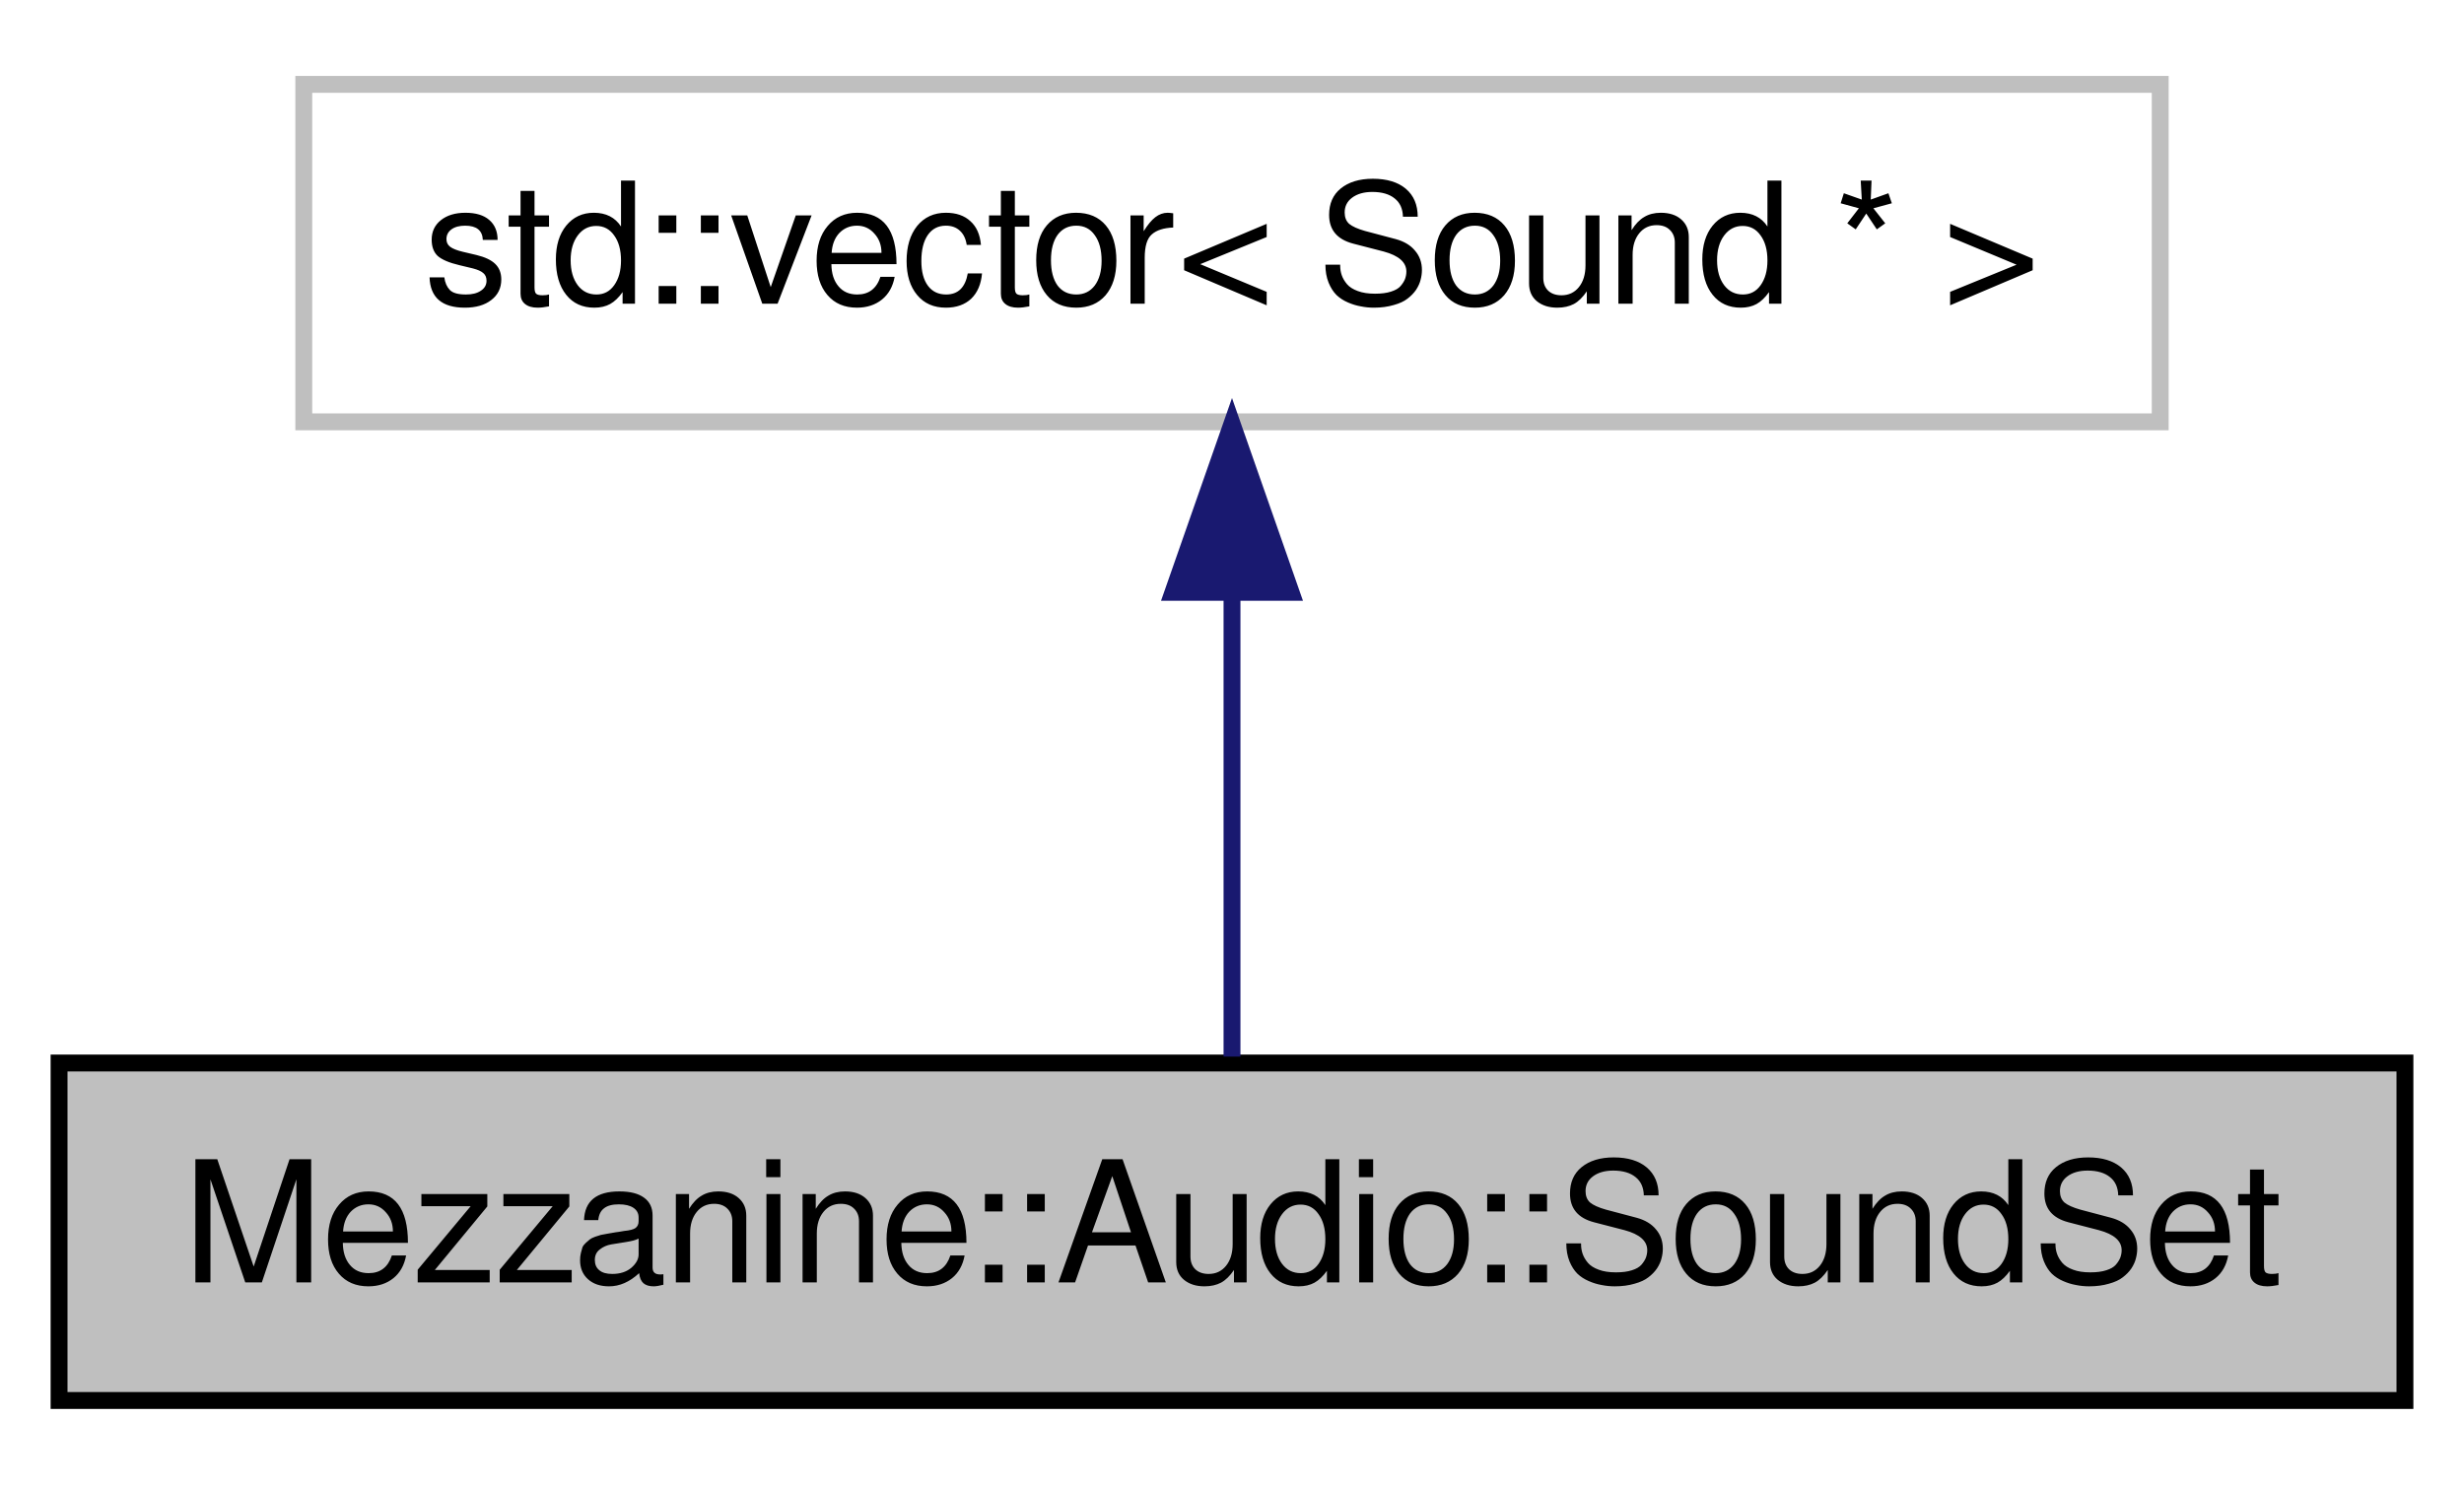
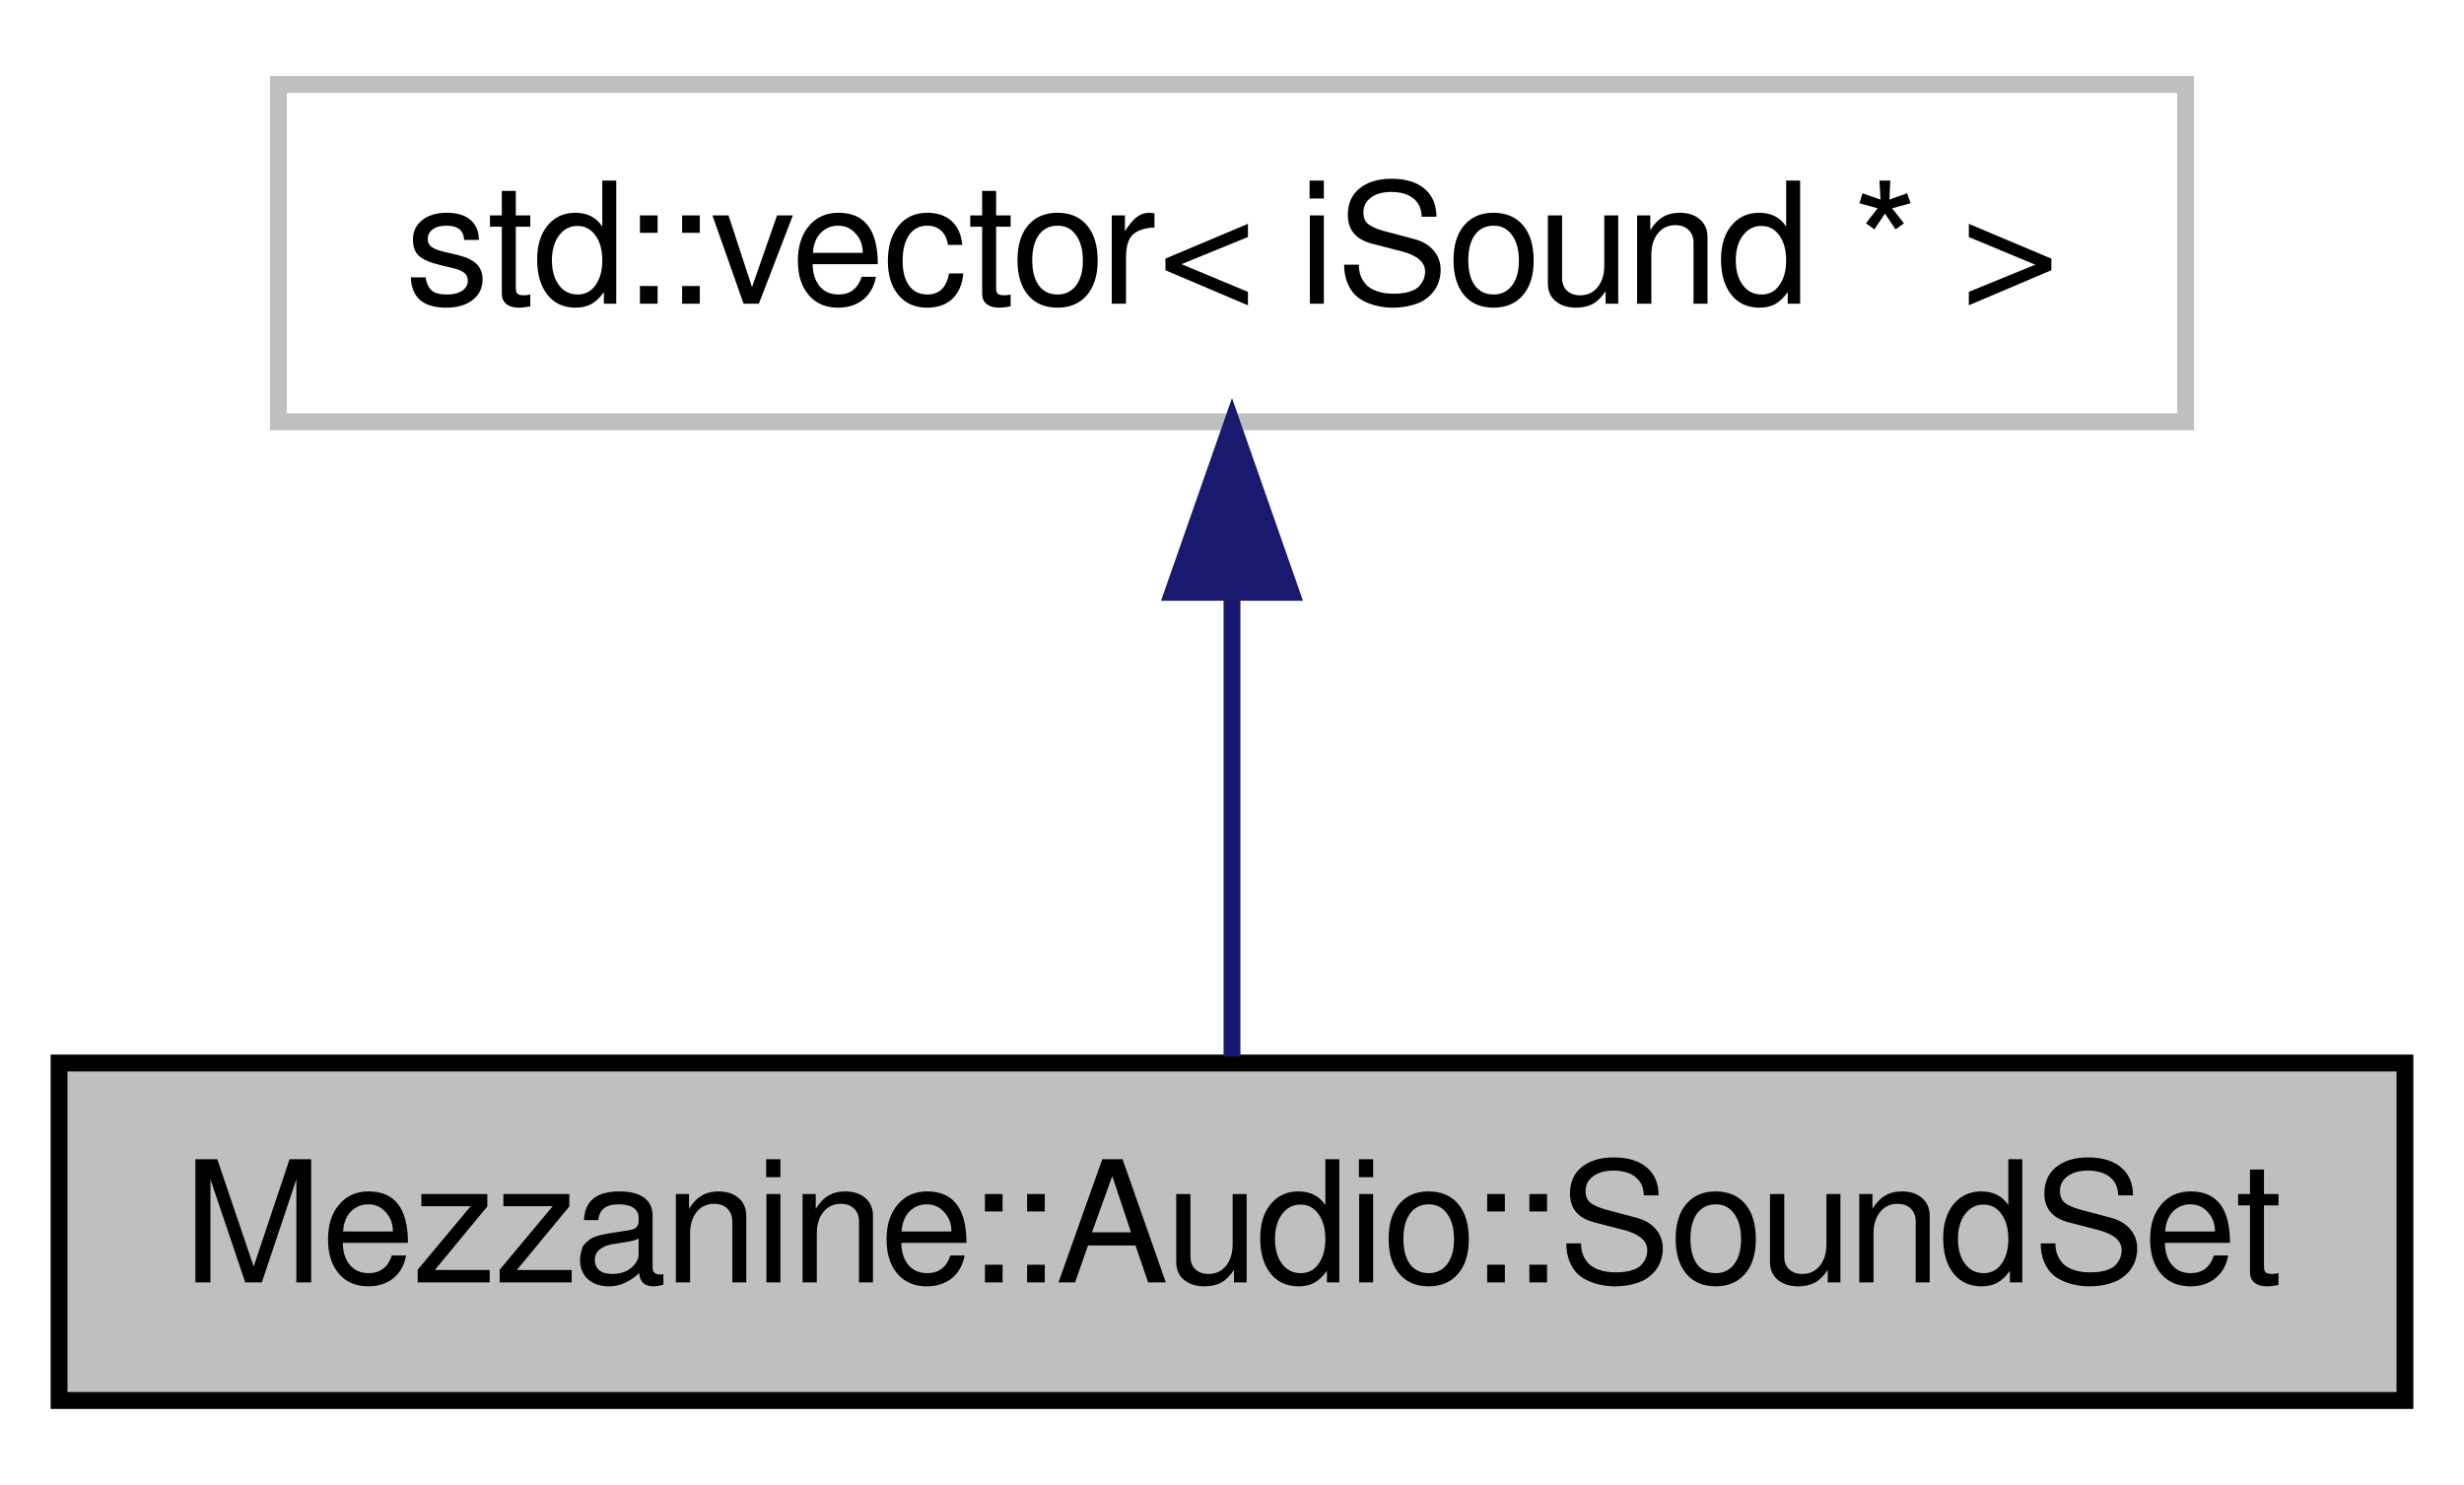
<svg xmlns="http://www.w3.org/2000/svg" xmlns:xlink="http://www.w3.org/1999/xlink" width="146pt" height="88pt" viewBox="0.00 0.00 146.00 88.00">
  <g id="graph1" class="graph" transform="scale(1 1) rotate(0) translate(4 84)">
    <g id="node1" class="node">
      <polygon fill="#bfbfbf" stroke="black" points="-0.5,-1 -0.5,-21 138.5,-21 138.5,-1 -0.5,-1" />
      <text text-anchor="middle" x="69" y="-8" font-family="FreeSans" font-size="10.00">Mezzanine::Audio::SoundSet</text>
    </g>
    <g id="node2" class="node">
      <a xlink:title="STL class.">
-         <polygon fill="none" stroke="#bfbfbf" points="14,-59 14,-79 124,-79 124,-59 14,-59" />
-         <text text-anchor="middle" x="69" y="-66" font-family="FreeSans" font-size="10.00">std::vector&lt; Sound * &gt;</text>
+         <polygon fill="none" stroke="#bfbfbf" points="12.5,-59 12.5,-79 125.5,-79 125.5,-59 12.5,-59" />
+         <text text-anchor="middle" x="69" y="-66" font-family="FreeSans" font-size="10.00">std::vector&lt; iSound * &gt;</text>
      </a>
    </g>
    <g id="edge2" class="edge">
      <path fill="none" stroke="midnightblue" d="M69,-48.89C69,-39.62 69,-29.008 69,-21.378" />
      <polygon fill="midnightblue" stroke="midnightblue" points="65.5,-48.897 69,-58.897 72.5,-48.897 65.5,-48.897" />
    </g>
  </g>
</svg>
